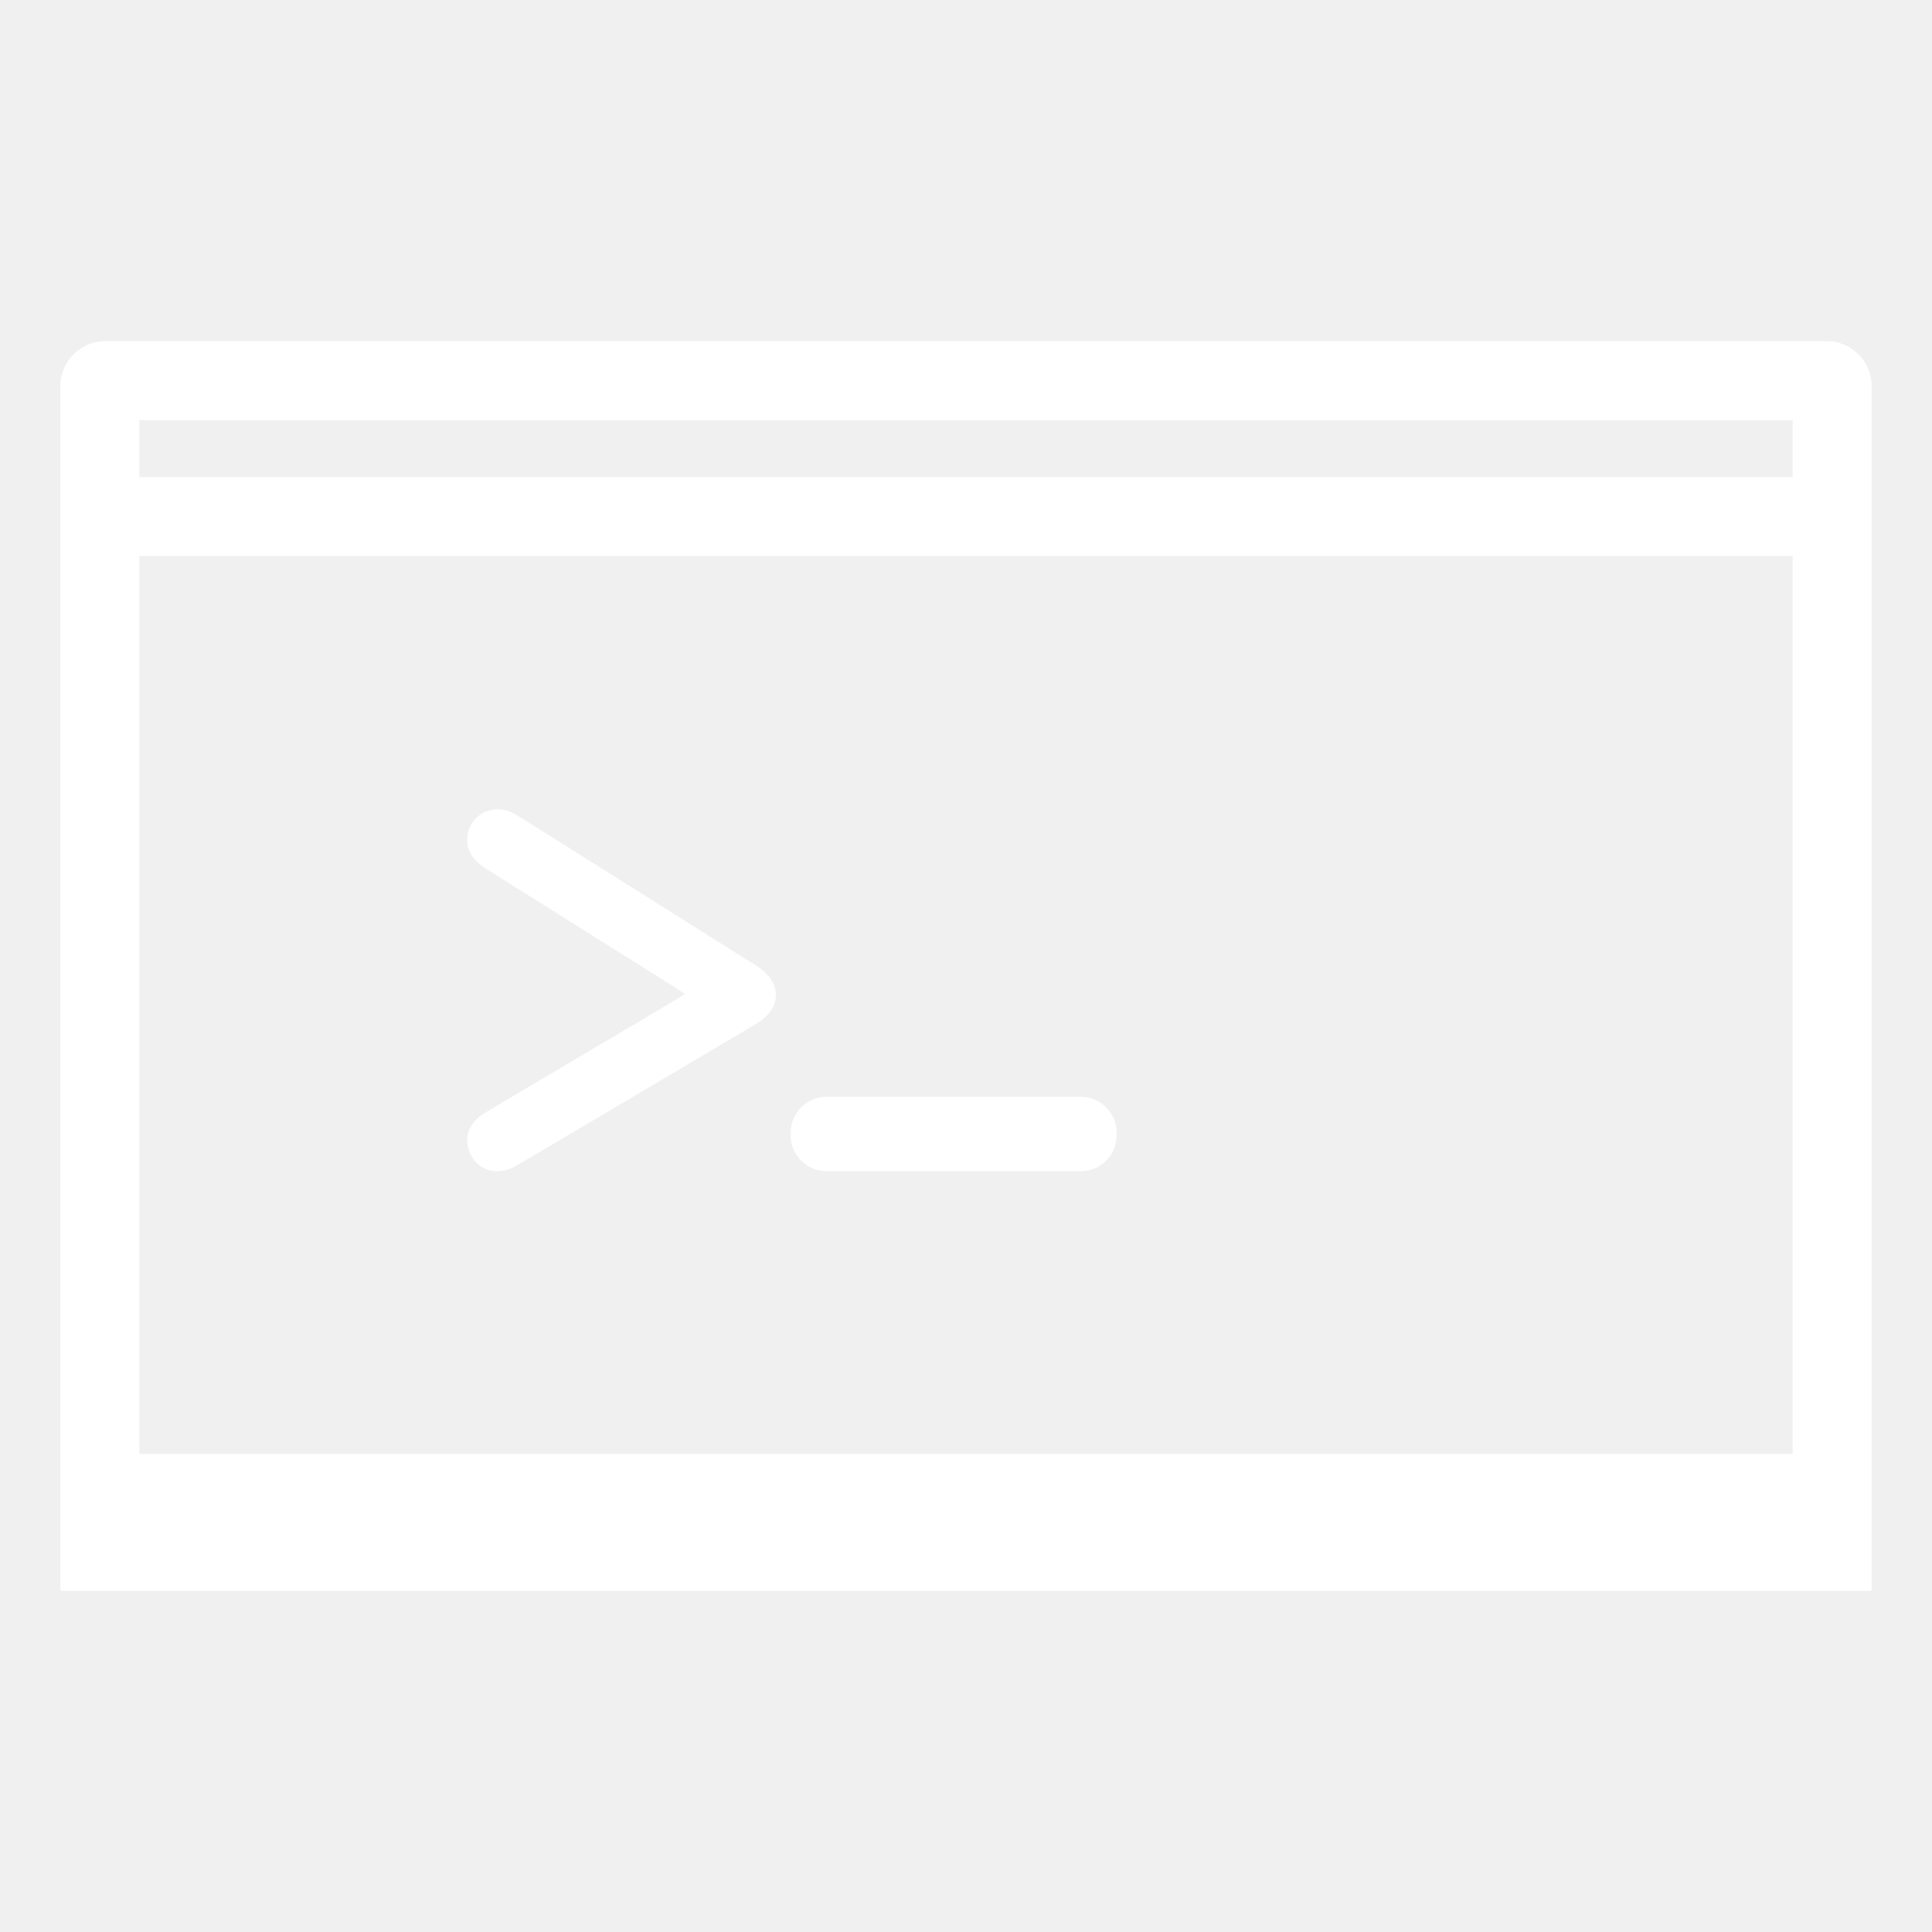
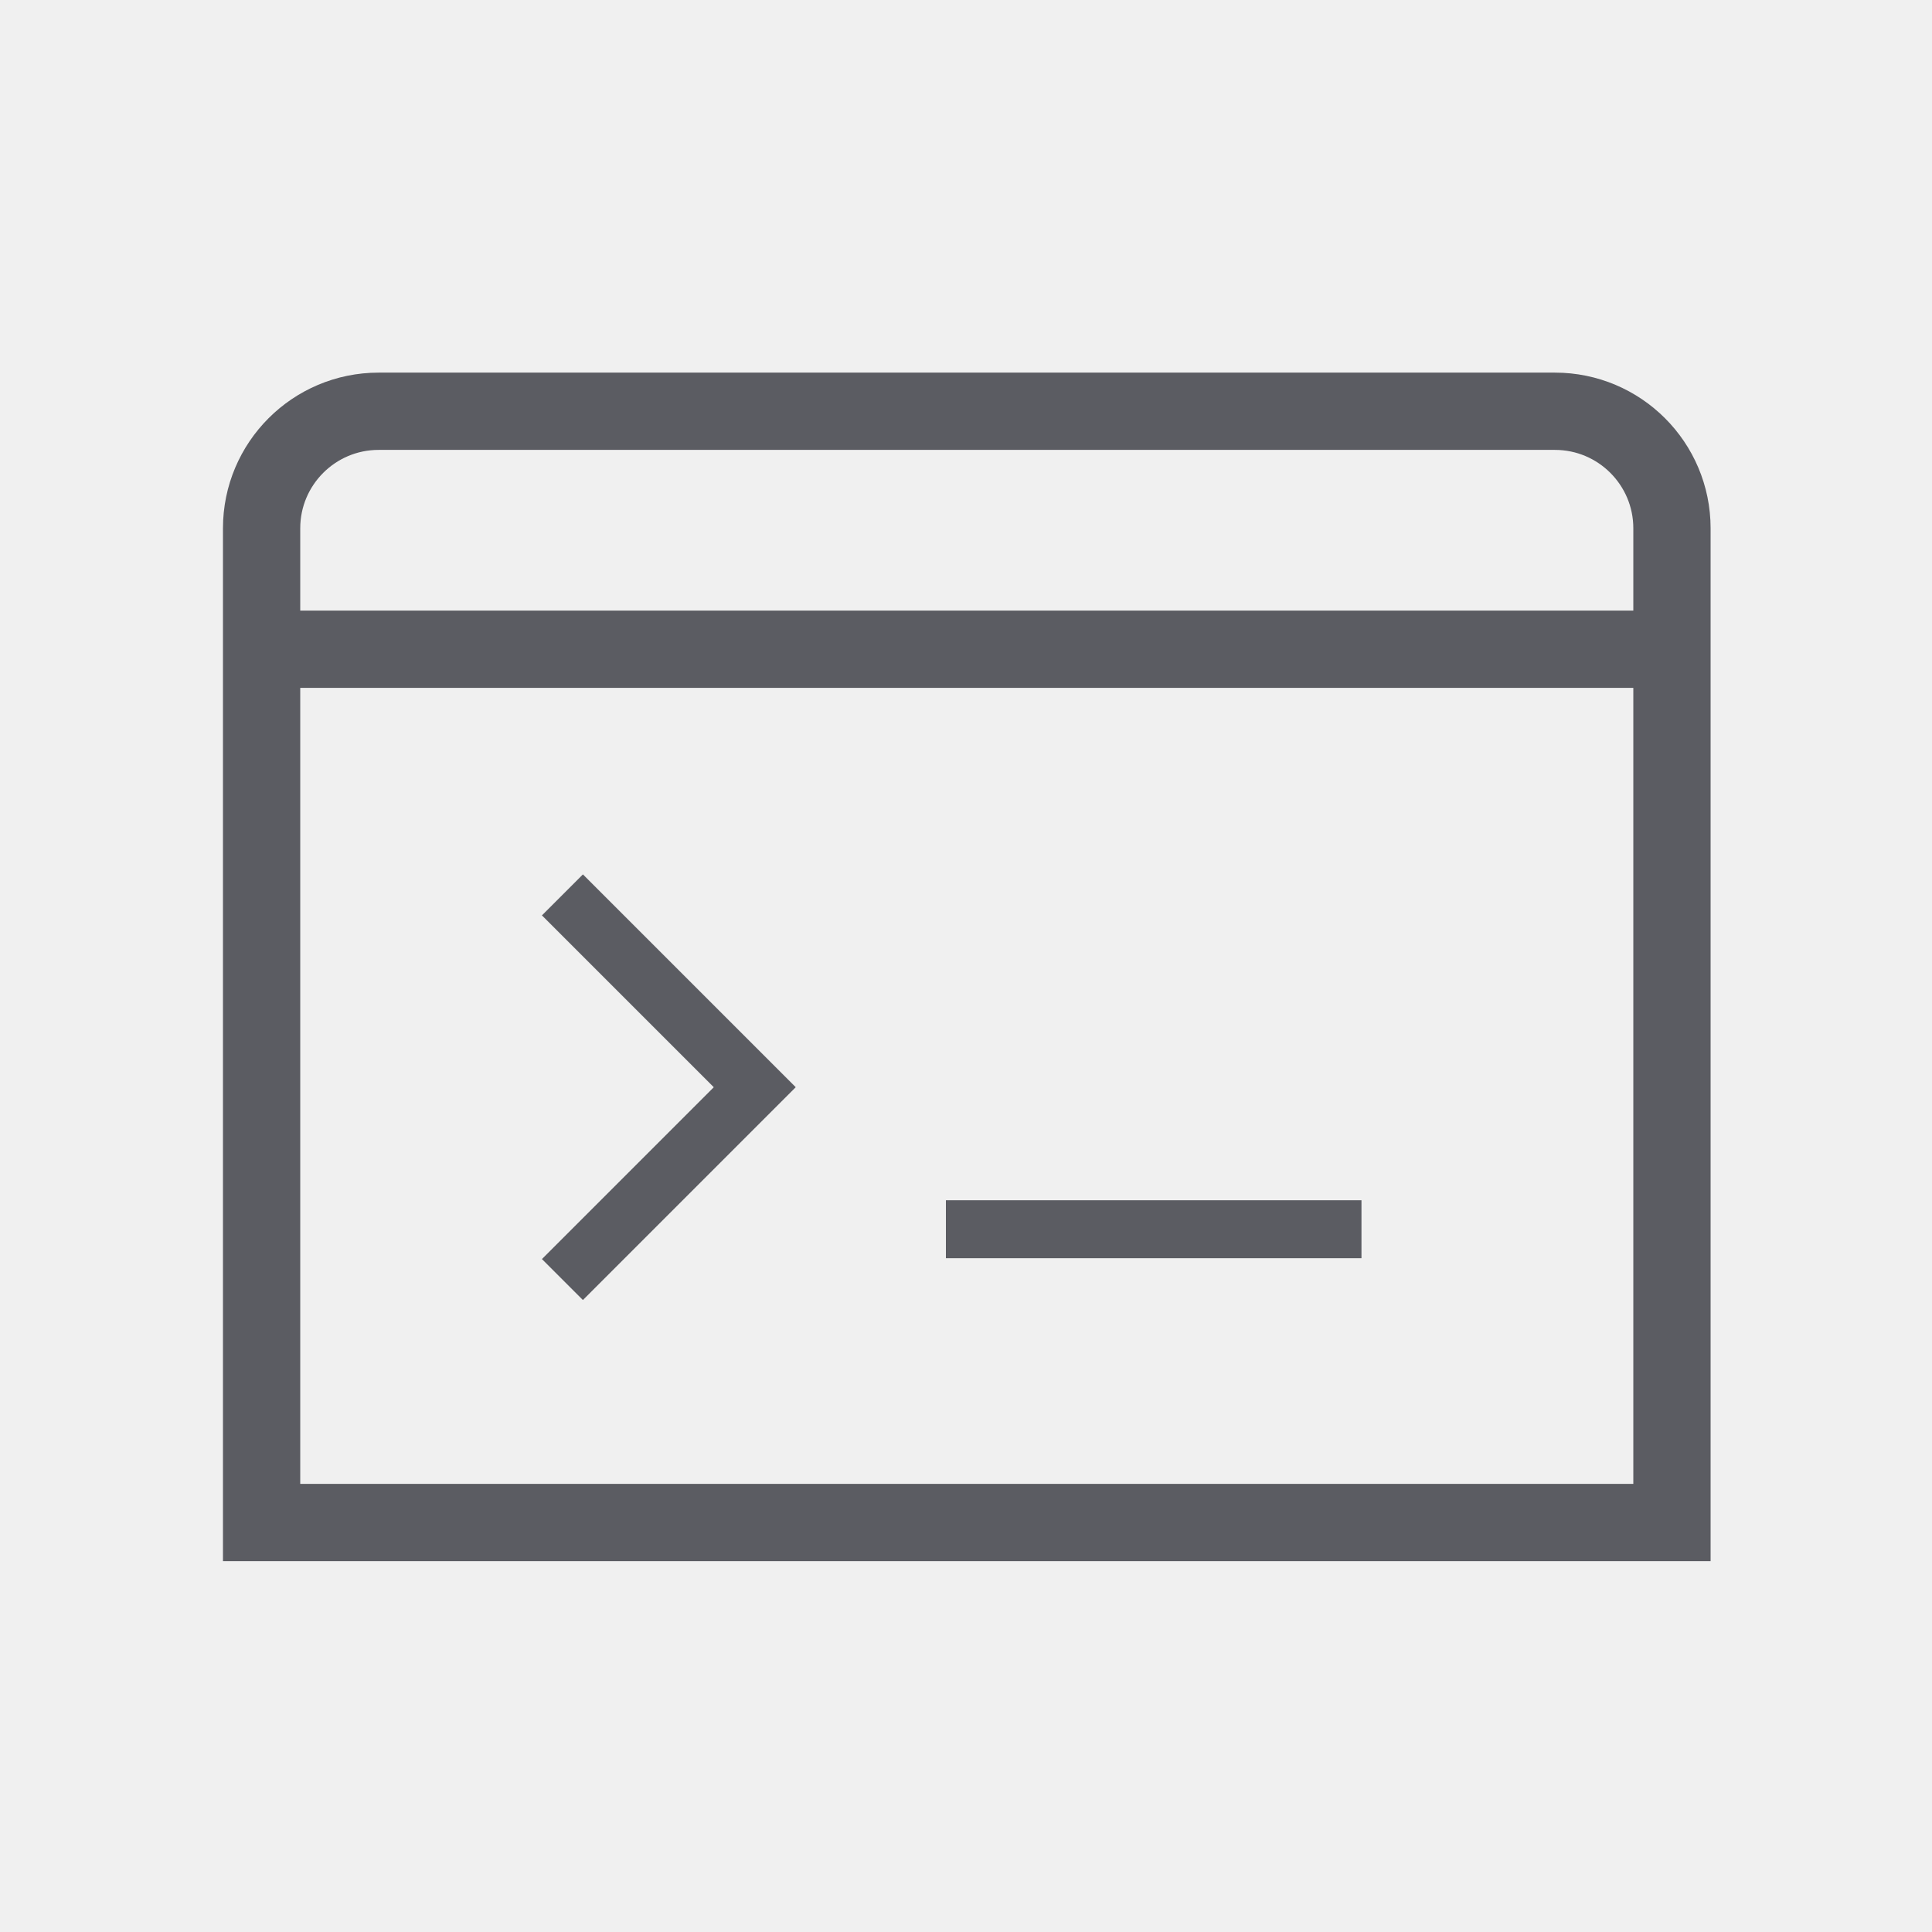
- <svg xmlns="http://www.w3.org/2000/svg" version="1.1" id="Layer_1" x="0px" y="0px" width="32px" height="32px" viewBox="0 0 32 32" enable-background="new 0 0 32 32" xml:space="preserve">
+ <svg xmlns="http://www.w3.org/2000/svg" version="1.1" id="Layer_1" x="0px" y="0px" viewBox="0 0 200 200" style="enable-background:new 0 0 200 200;" xml:space="preserve">
  <g>
-     <g id="isbxUX_1_">
-       <g>
-         <g>
-           <path fill="#FFFFFF" d="M11.346,16.465c-0.09-0.059-0.156-0.104-0.224-0.147c-1.024-0.644-2.049-1.287-3.073-1.93      c-0.243-0.153-0.348-0.353-0.302-0.574c0.075-0.36,0.465-0.524,0.792-0.324c0.476,0.292,0.946,0.592,1.418,0.889      c0.861,0.541,1.721,1.081,2.581,1.624c0.425,0.268,0.417,0.701-0.017,0.958c-1.321,0.783-2.642,1.565-3.965,2.345      c-0.338,0.199-0.694,0.071-0.797-0.279c-0.069-0.237,0.034-0.454,0.288-0.605c0.86-0.509,1.721-1.018,2.581-1.527      C10.858,16.757,11.089,16.619,11.346,16.465z" />
-         </g>
-       </g>
-       <path fill="#FFFFFF" d="M18.495,18.806c0,0.326-0.267,0.593-0.593,0.593h-4.213c-0.326,0-0.593-0.267-0.593-0.593V18.76    c0-0.326,0.267-0.593,0.593-0.593h4.213c0.326,0,0.593,0.267,0.593,0.593V18.806z" />
+     <path style="fill:none;stroke:#5B5C62;stroke-width:8;stroke-linecap:square;stroke-miterlimit:10;" d="M173.08,157.611H27.081   V54.692c0-6.693,5.426-12.119,12.119-12.119h121.762c6.693,0,12.119,5.426,12.119,12.119V157.611z" />
+     <line style="fill:none;stroke:#5B5C62;stroke-width:8;stroke-miterlimit:10;" x1="27.081" y1="67.208" x2="173.08" y2="67.208" />
+     <g>
+       <polyline style="fill:none;stroke:#5B5C62;stroke-width:6;stroke-miterlimit:10;" points="58.222,92.638 78.132,112.548     58.222,132.458   " />
+       <line style="fill:none;stroke:#5B5C62;stroke-width:6;stroke-miterlimit:10;" x1="97.92" y1="127.251" x2="140.939" y2="127.251" />
    </g>
-     <path fill="#FFFFFF" d="M30.259,5.651H1.741C1.333,5.651,1,5.984,1,6.392v19.956h30V6.392C31,5.984,30.667,5.651,30.259,5.651z    M2.308,6.959h27.384v0.044v0.899H2.308V7.003V6.959z M2.308,24.081V9.21h27.384v14.872H2.308z" />
  </g>
</svg>
